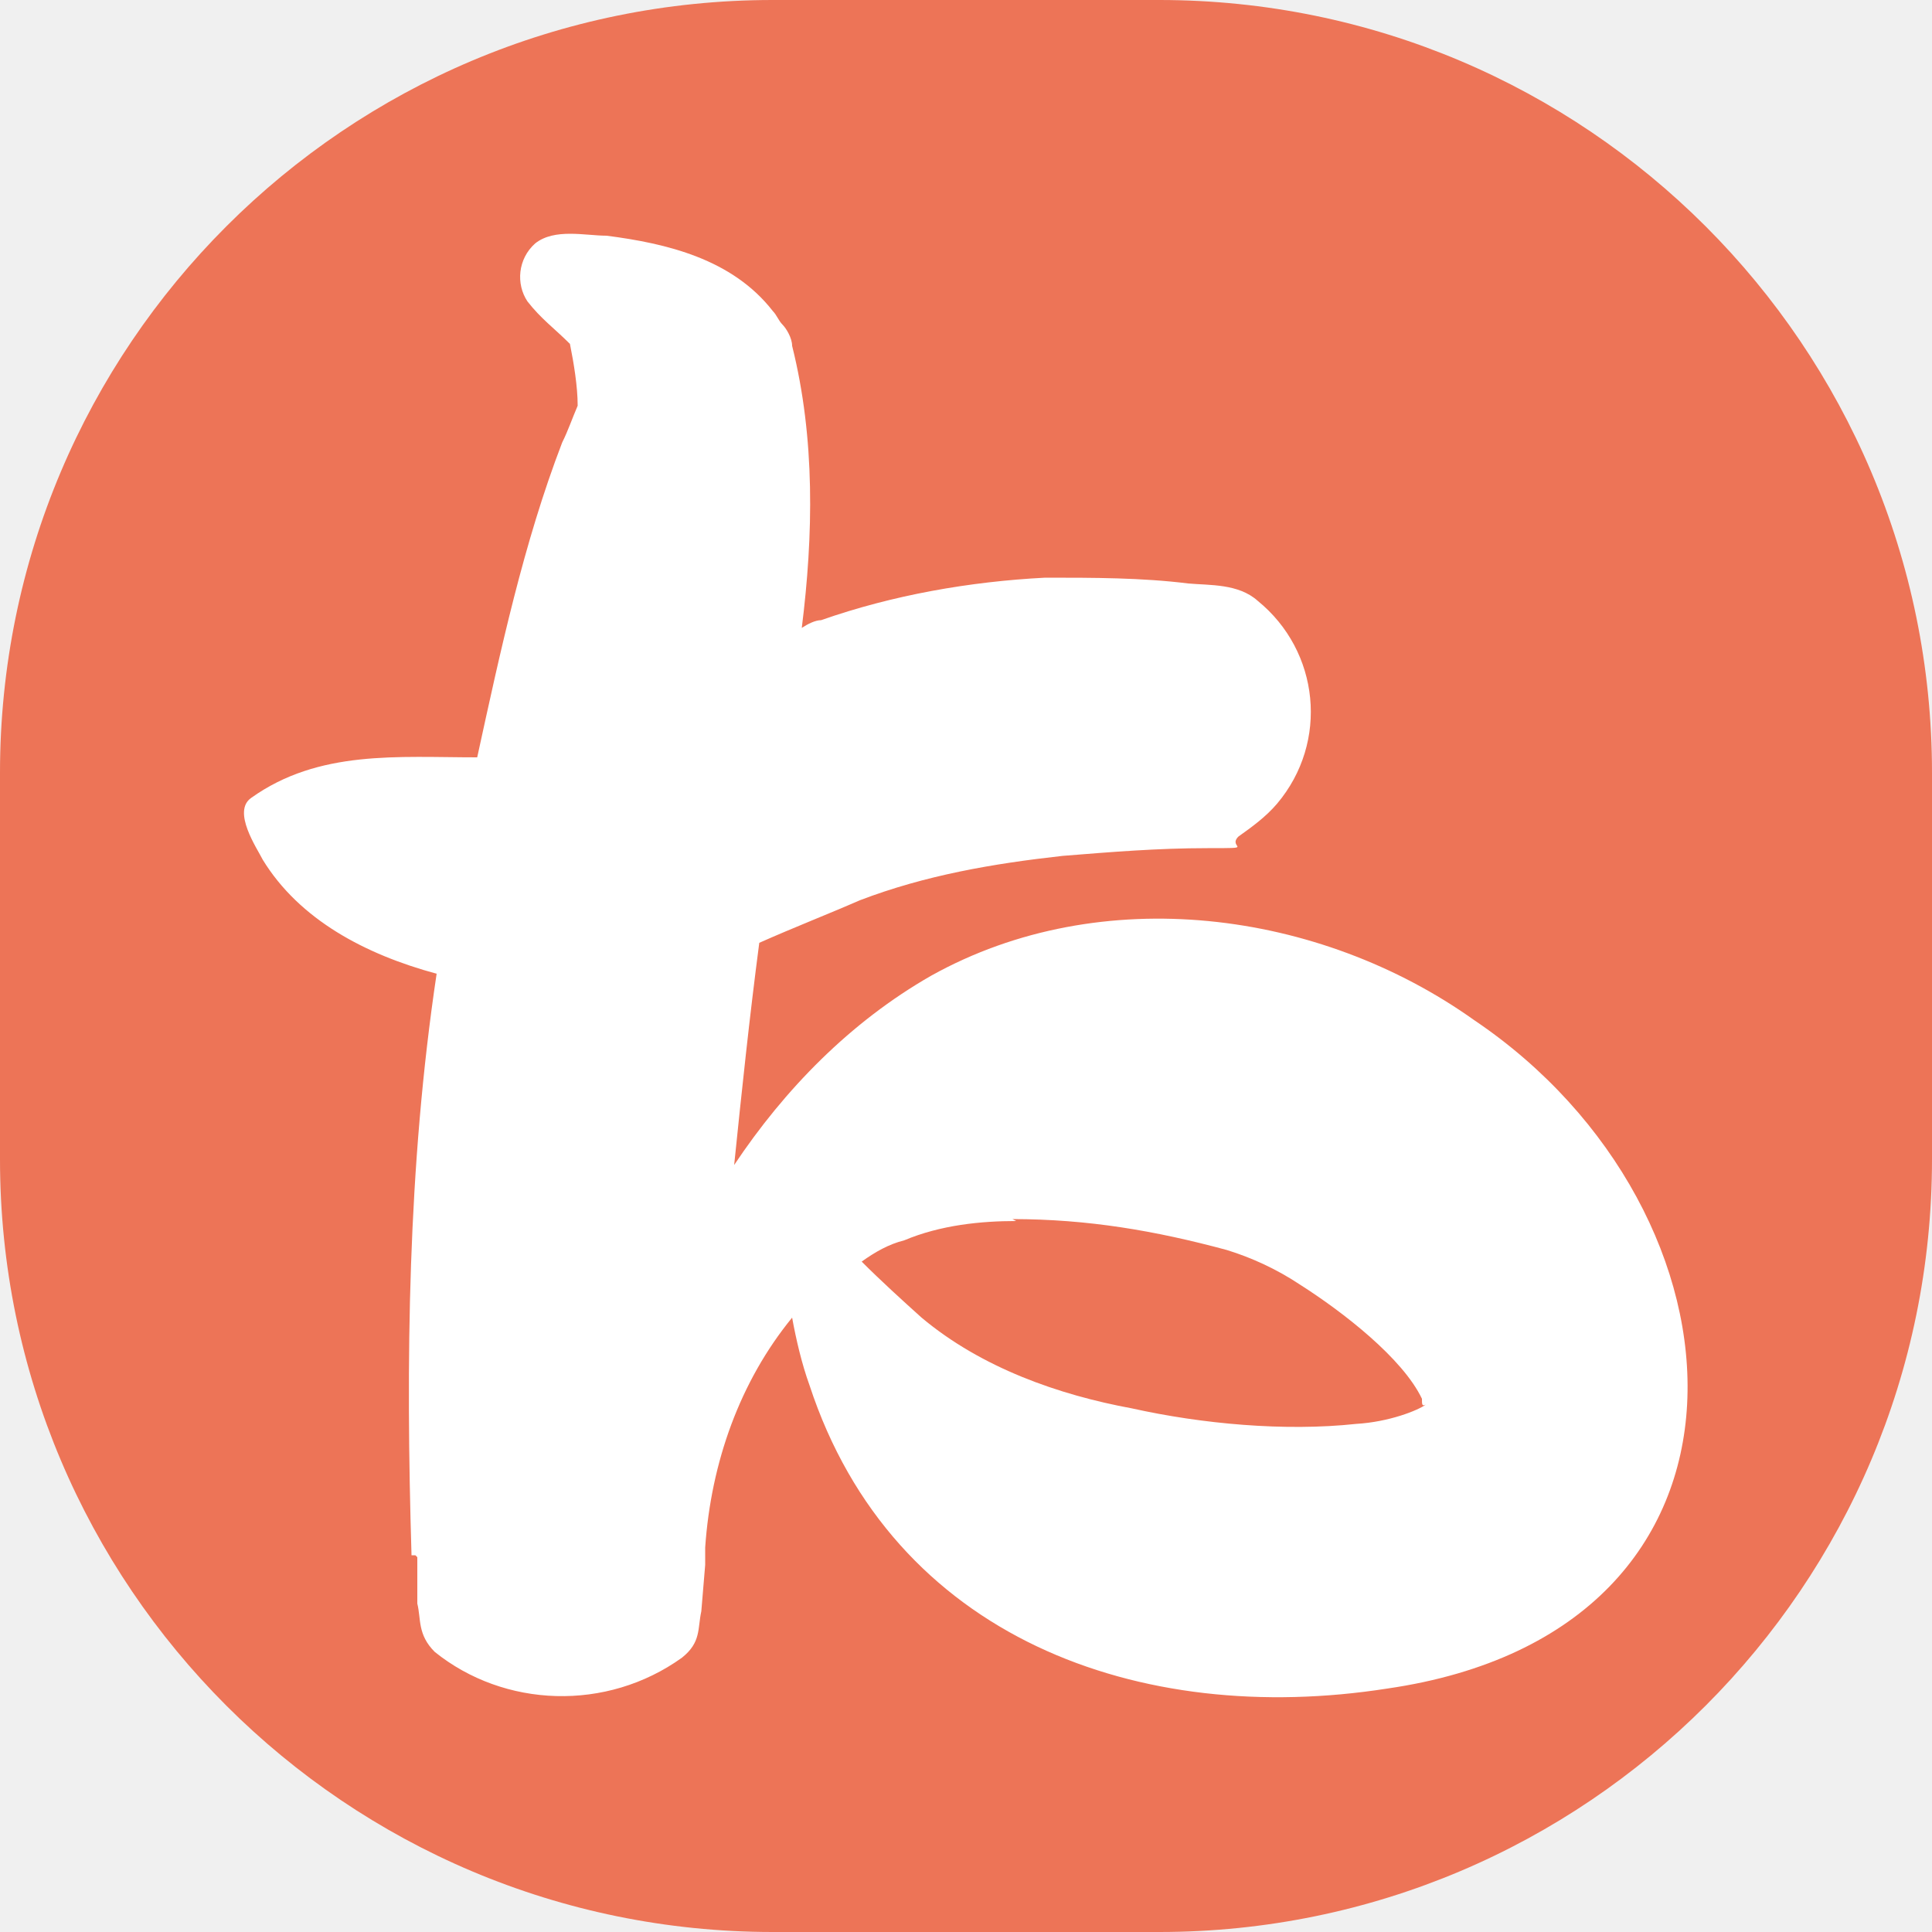
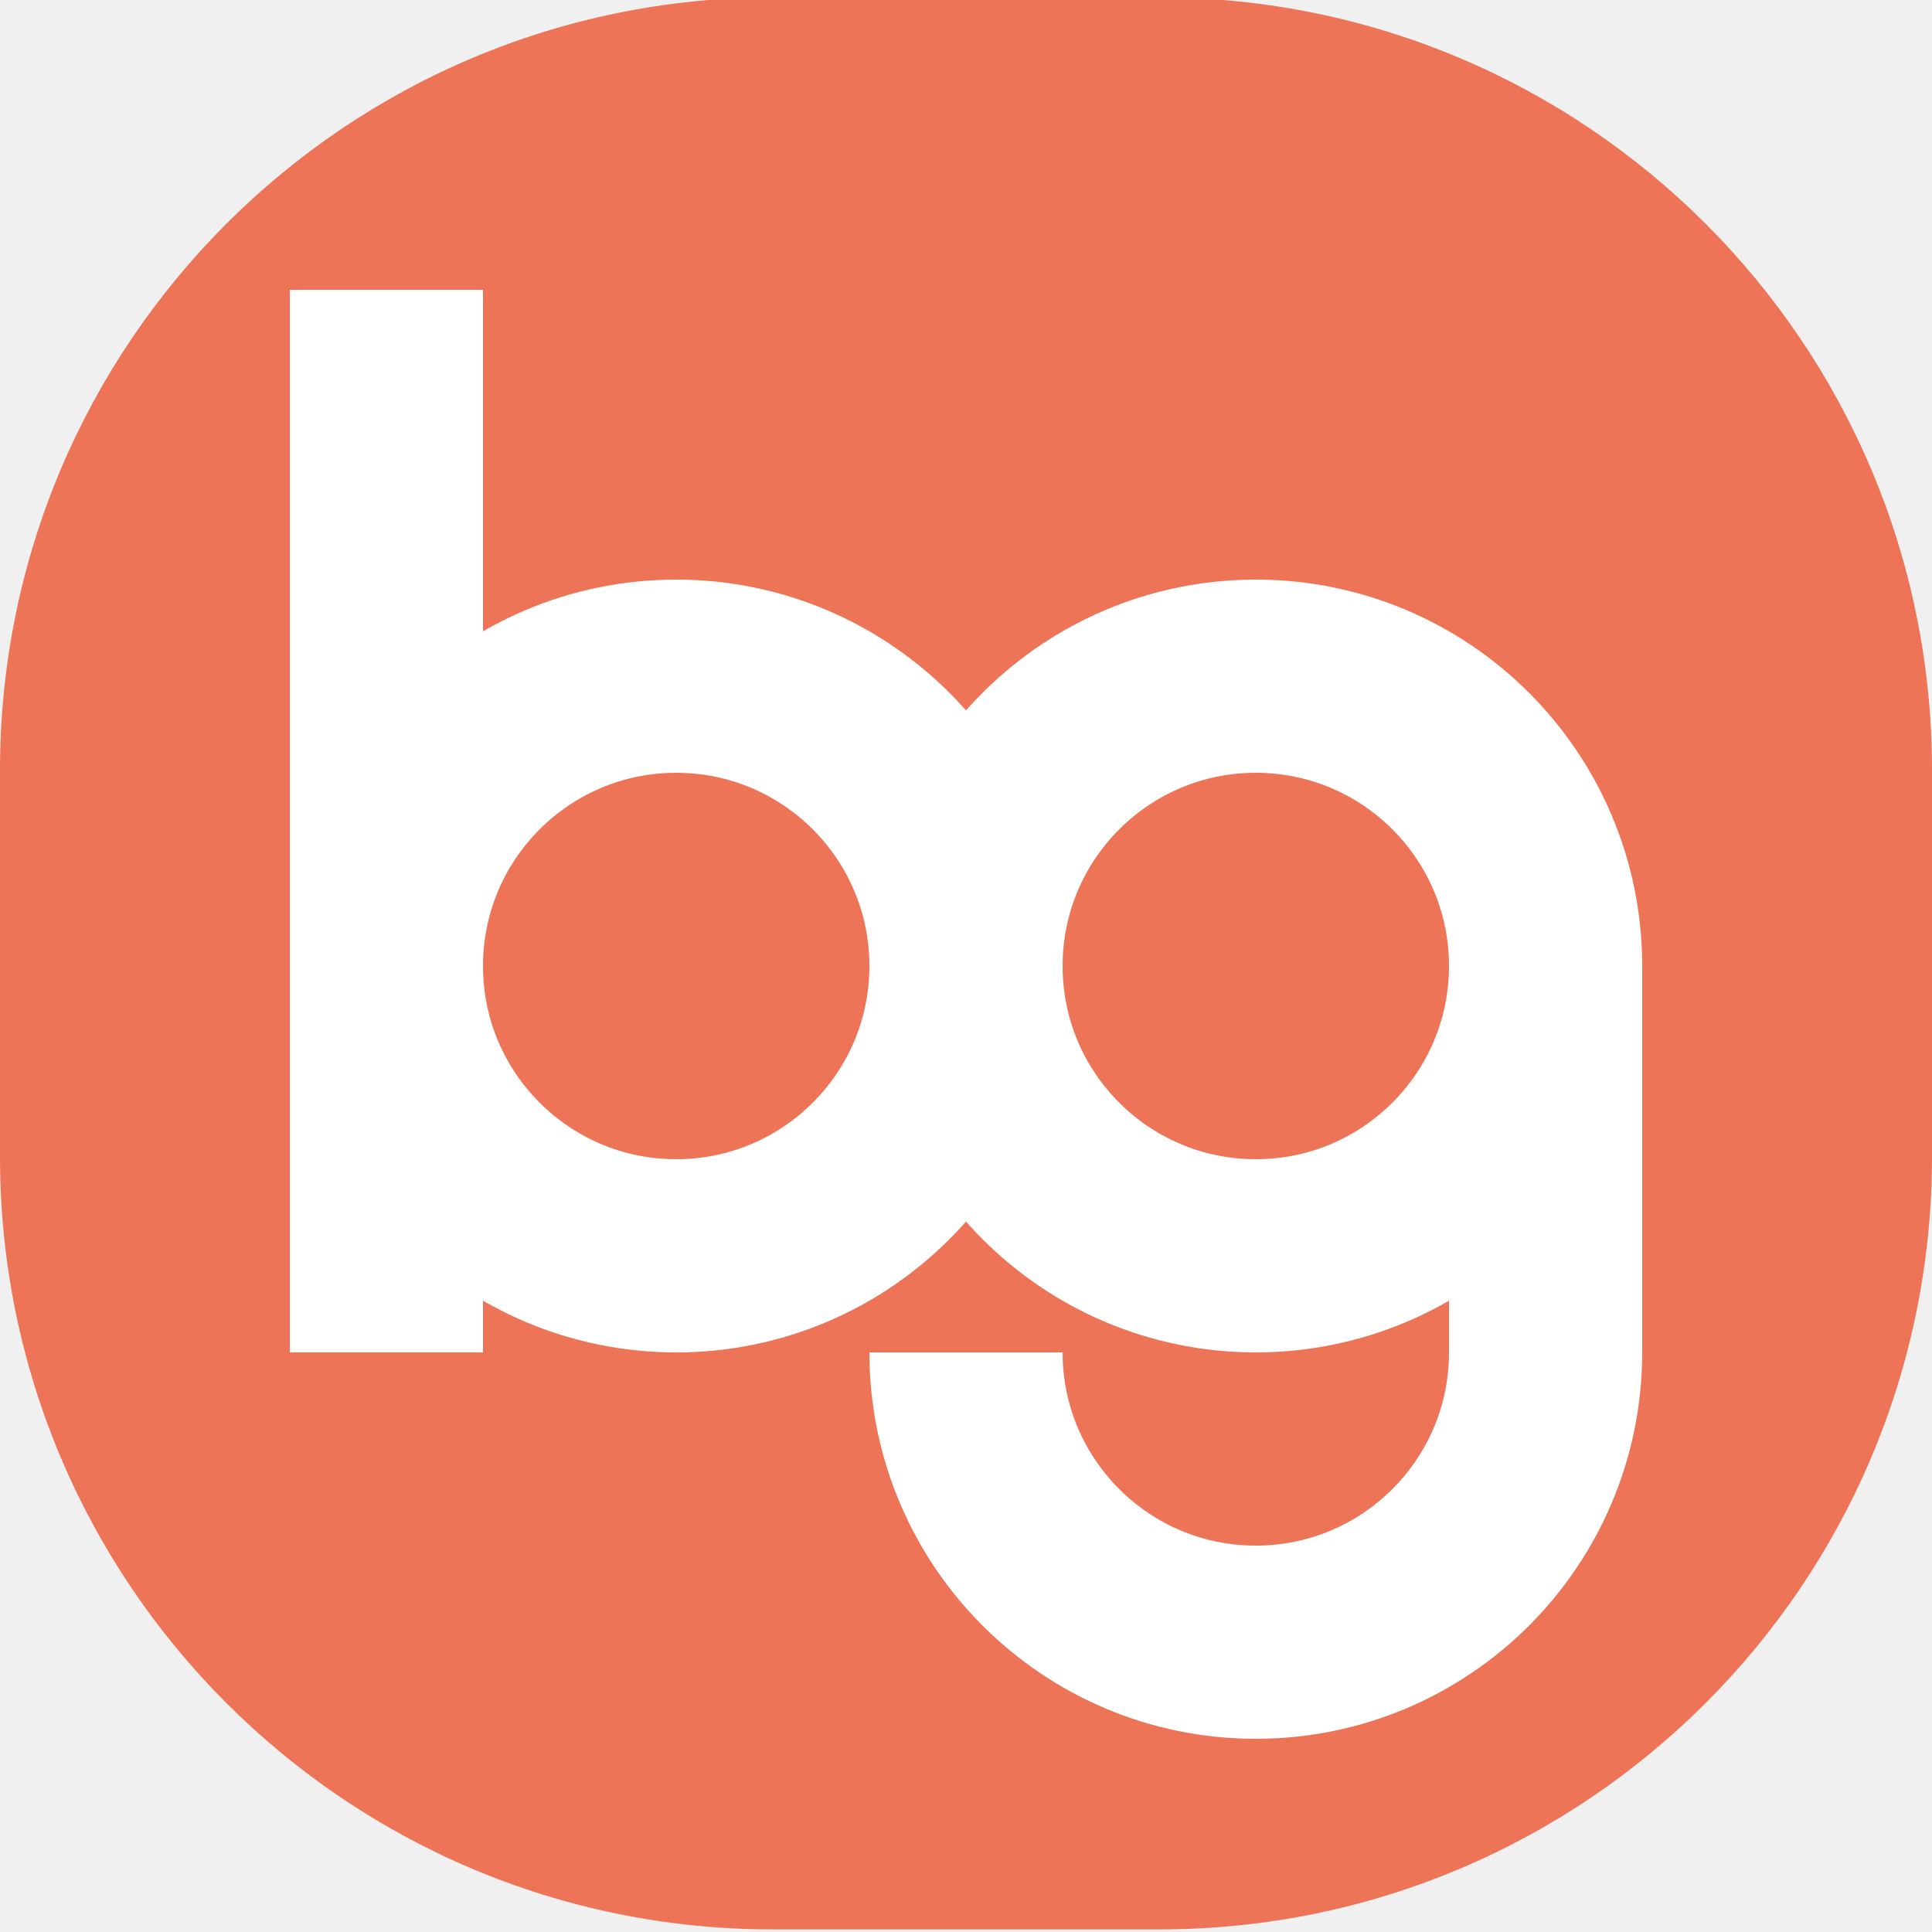
- <svg xmlns="http://www.w3.org/2000/svg" id="a" version="1.1" viewBox="0 0 100 100">
+ <svg xmlns="http://www.w3.org/2000/svg" id="_레이어_1" data-name="레이어 1" viewBox="0 0 200 200">
  <defs>
    <style>
-       .st0 {
-         fill: #fff;
+       .cls-1, .cls-2 {
+         fill: #ed7457;
      }

-       .st1 {
-         fill: #ed7457;
+       .cls-1, .cls-3 {
+         stroke: #fff;
+         stroke-miterlimit: 10;
+         stroke-width: 20px;
+       }
+ 
+       .cls-3 {
+         fill: none;
      }
    </style>
  </defs>
-   <rect class="st1" width="100" height="100" rx="40" ry="40" />
-   <path class="st0" d="M21.6,80.6v2.4c.2.8,0,1.6.9,2.5,3.6,2.9,8.9,3.1,12.8.3,1-.8.8-1.5,1-2.4l.2-2.4v-.9c.3-4.4,1.8-8.6,4.5-11.9.2,1.1.5,2.4.9,3.5,4.3,13.1,17.1,17.7,29.9,15.7,20.7-3,19.2-24.7,4.5-34.6-8-5.7-19.3-7.2-28.1-2.3-4.2,2.4-7.6,5.9-10.2,9.8.4-3.9.8-7.7,1.3-11.5,1.8-.8,3.6-1.5,5.2-2.2,3.4-1.3,6.9-1.9,10.5-2.3,2.5-.2,4.9-.4,7.5-.4s1,0,1.6-.6c.7-.5,1.4-1,2-1.7,2.7-3.2,2.2-7.9-1-10.5-1-.9-2.5-.8-3.6-.9-2.4-.3-4.9-.3-7.4-.3-3.9.2-7.9.9-11.6,2.2-.3,0-.7.2-1,.4.6-4.8.7-9.8-.5-14.6,0-.4-.3-.9-.5-1.1s-.3-.5-.5-.7c-2.1-2.7-5.5-3.5-8.6-3.9-1.1,0-2.7-.4-3.7.4-.9.8-1,2.1-.4,3,.7.9,1.4,1.4,2.2,2.2.2,1,.4,2.2.4,3.2-.3.7-.5,1.3-.8,1.9-2,5.2-3.2,10.8-4.4,16.3-4.1,0-8.2-.4-11.7,2.1-1,.7.3,2.6.6,3.2,1.9,3.1,5.3,4.9,9,5.9-1.5,10-1.6,20.1-1.3,30.1h.2ZM52.4,63.1c3.9,0,7.4.6,11.1,1.6,1.3.4,2.6,1,3.8,1.8,2.2,1.4,5.3,3.8,6.3,5.9,0,.3,0,.4.2.3,0,0,0,0,0,0-.4.3-1.9.9-3.6,1-3.7.4-8,0-11.6-.8-3.8-.7-7.8-2.1-10.9-4.7-1-.9-2.1-1.9-3.1-2.9.7-.5,1.4-.9,2.2-1.1,1.9-.8,4-1,5.8-1h0Z" />
+   <rect class="cls-2" x="0" y="-.268" width="200" height="200" rx="80" ry="80" />
+   <circle class="cls-3" cx="130" cy="100" r="30" />
+   <path class="cls-3" d="M160,140c0,16.569-13.431,30-30,30s-30-13.431-30-30" />
+   <circle class="cls-3" cx="70" cy="100" r="30" />
+   <line class="cls-1" x1="40" y1="30" x2="40" y2="140" />
+   <line class="cls-1" x1="160" y1="100" x2="160" y2="140" />
</svg>
